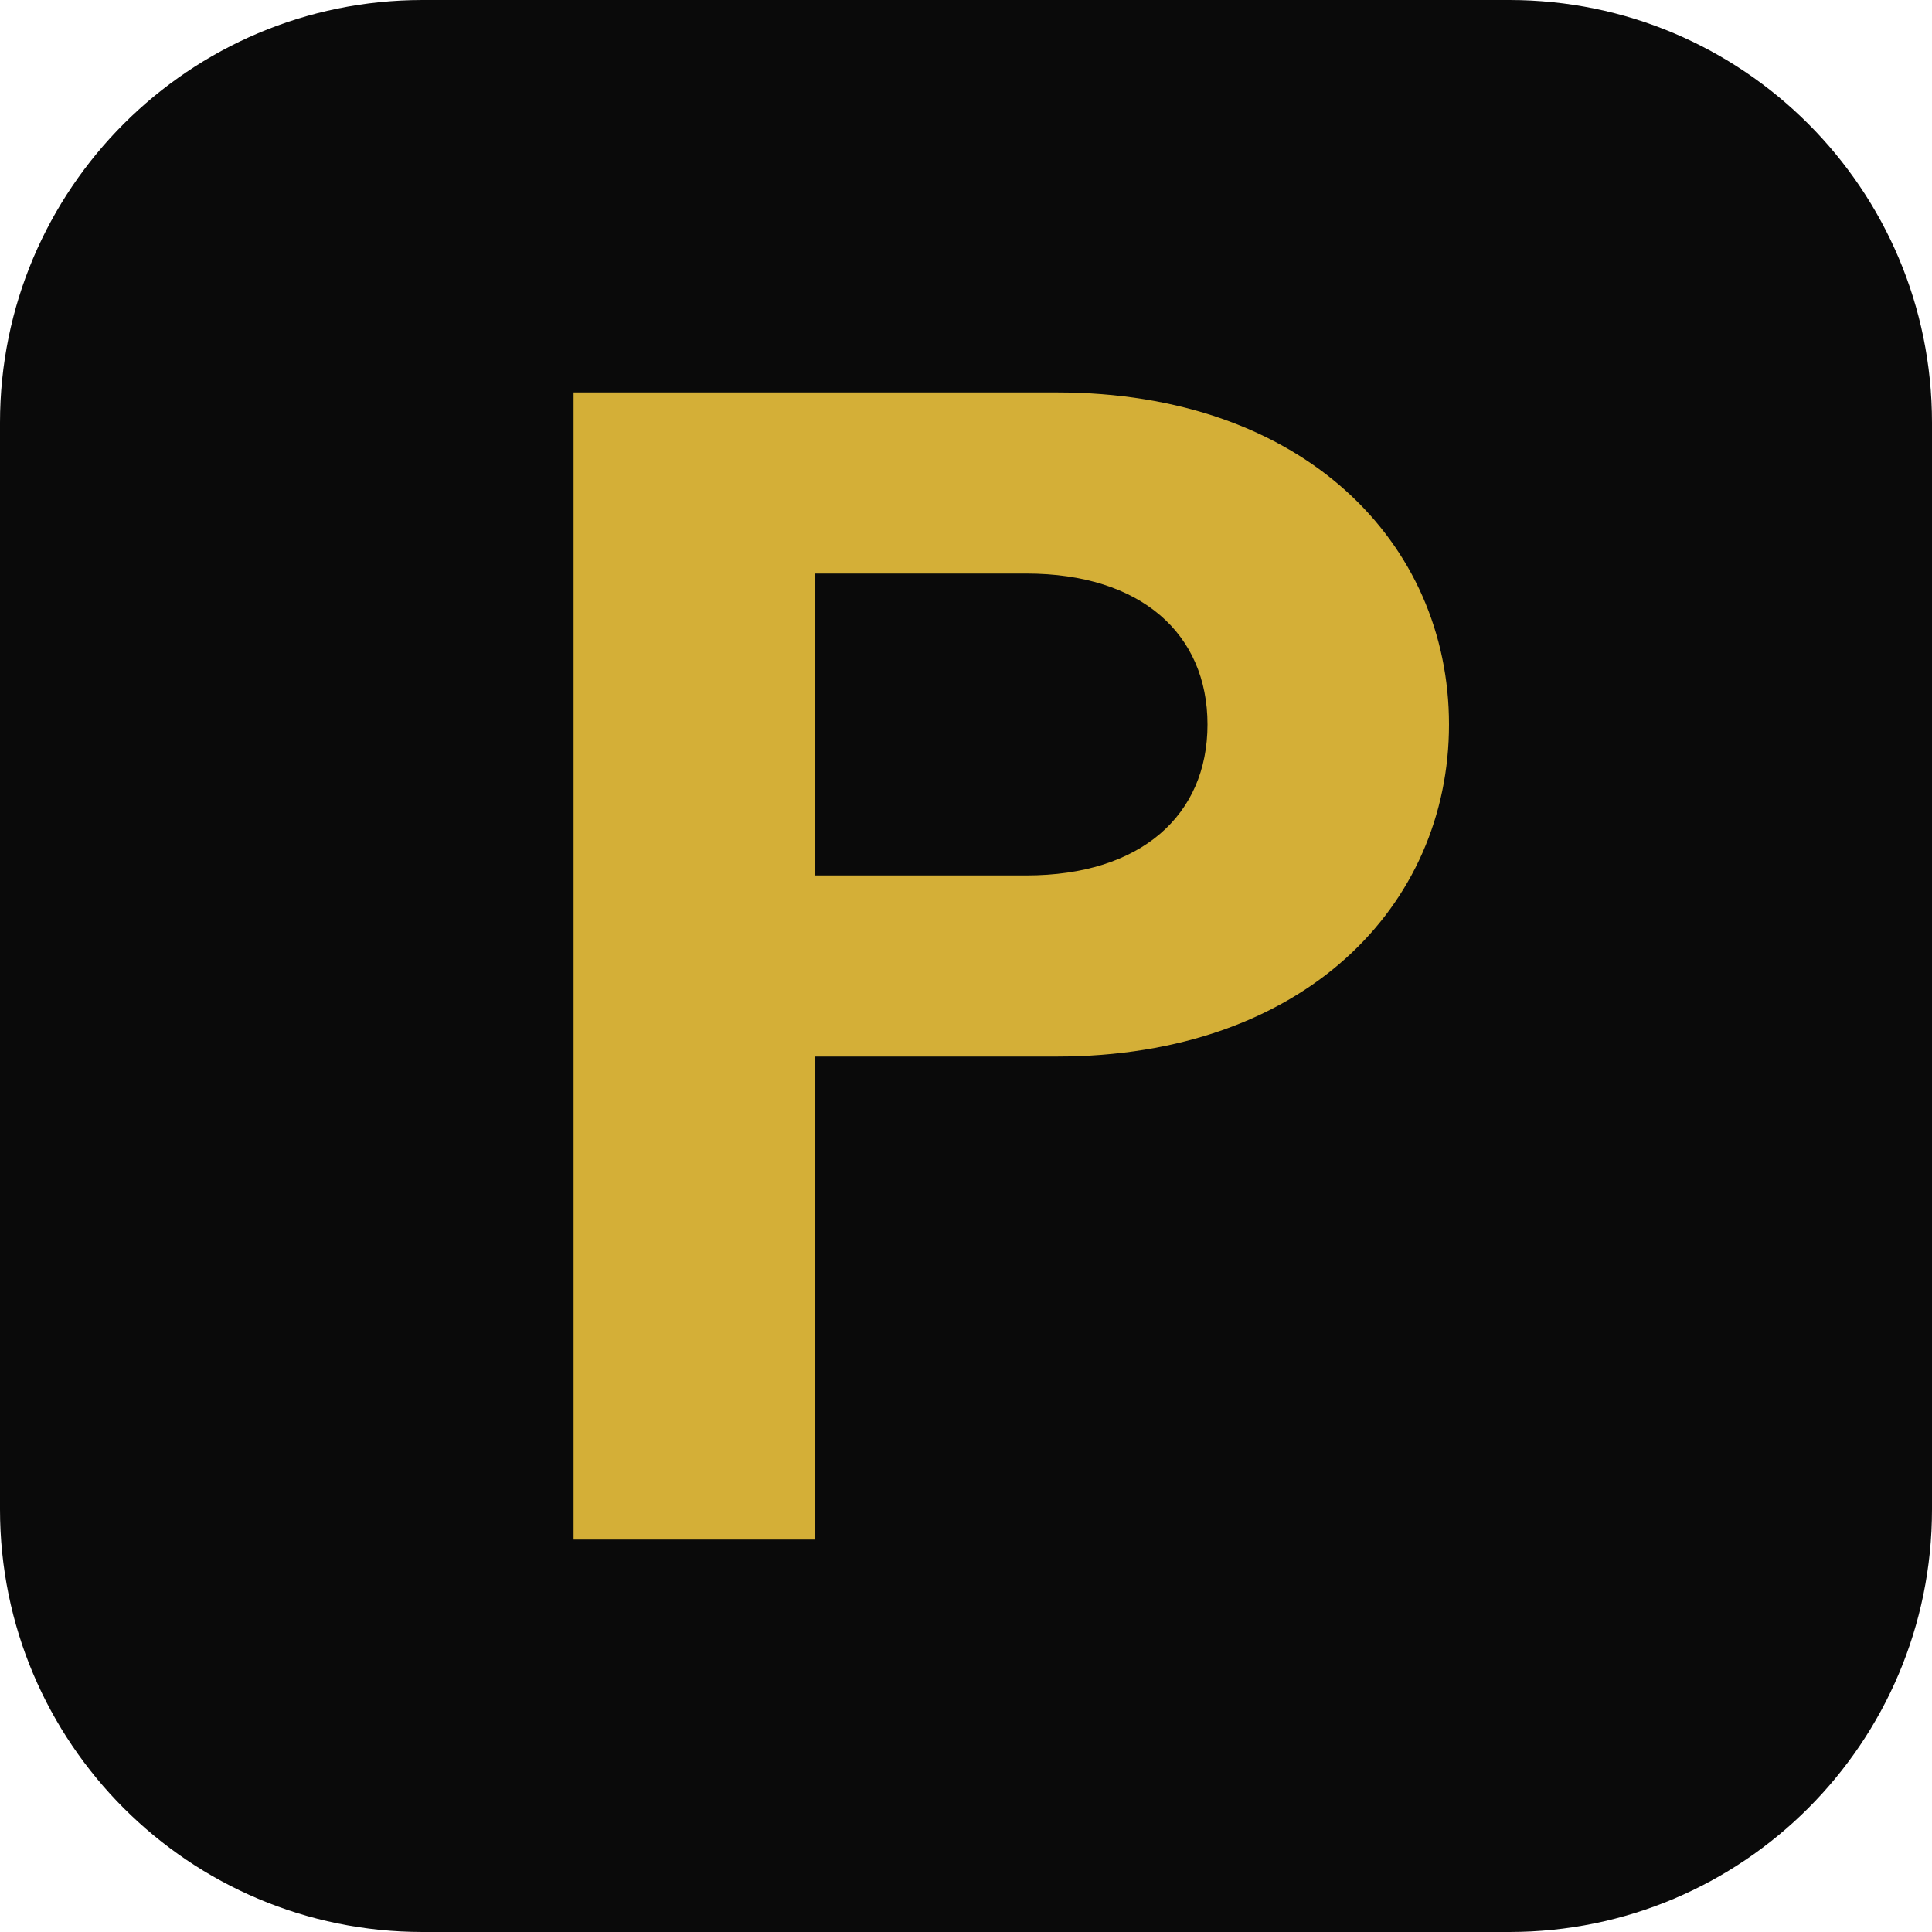
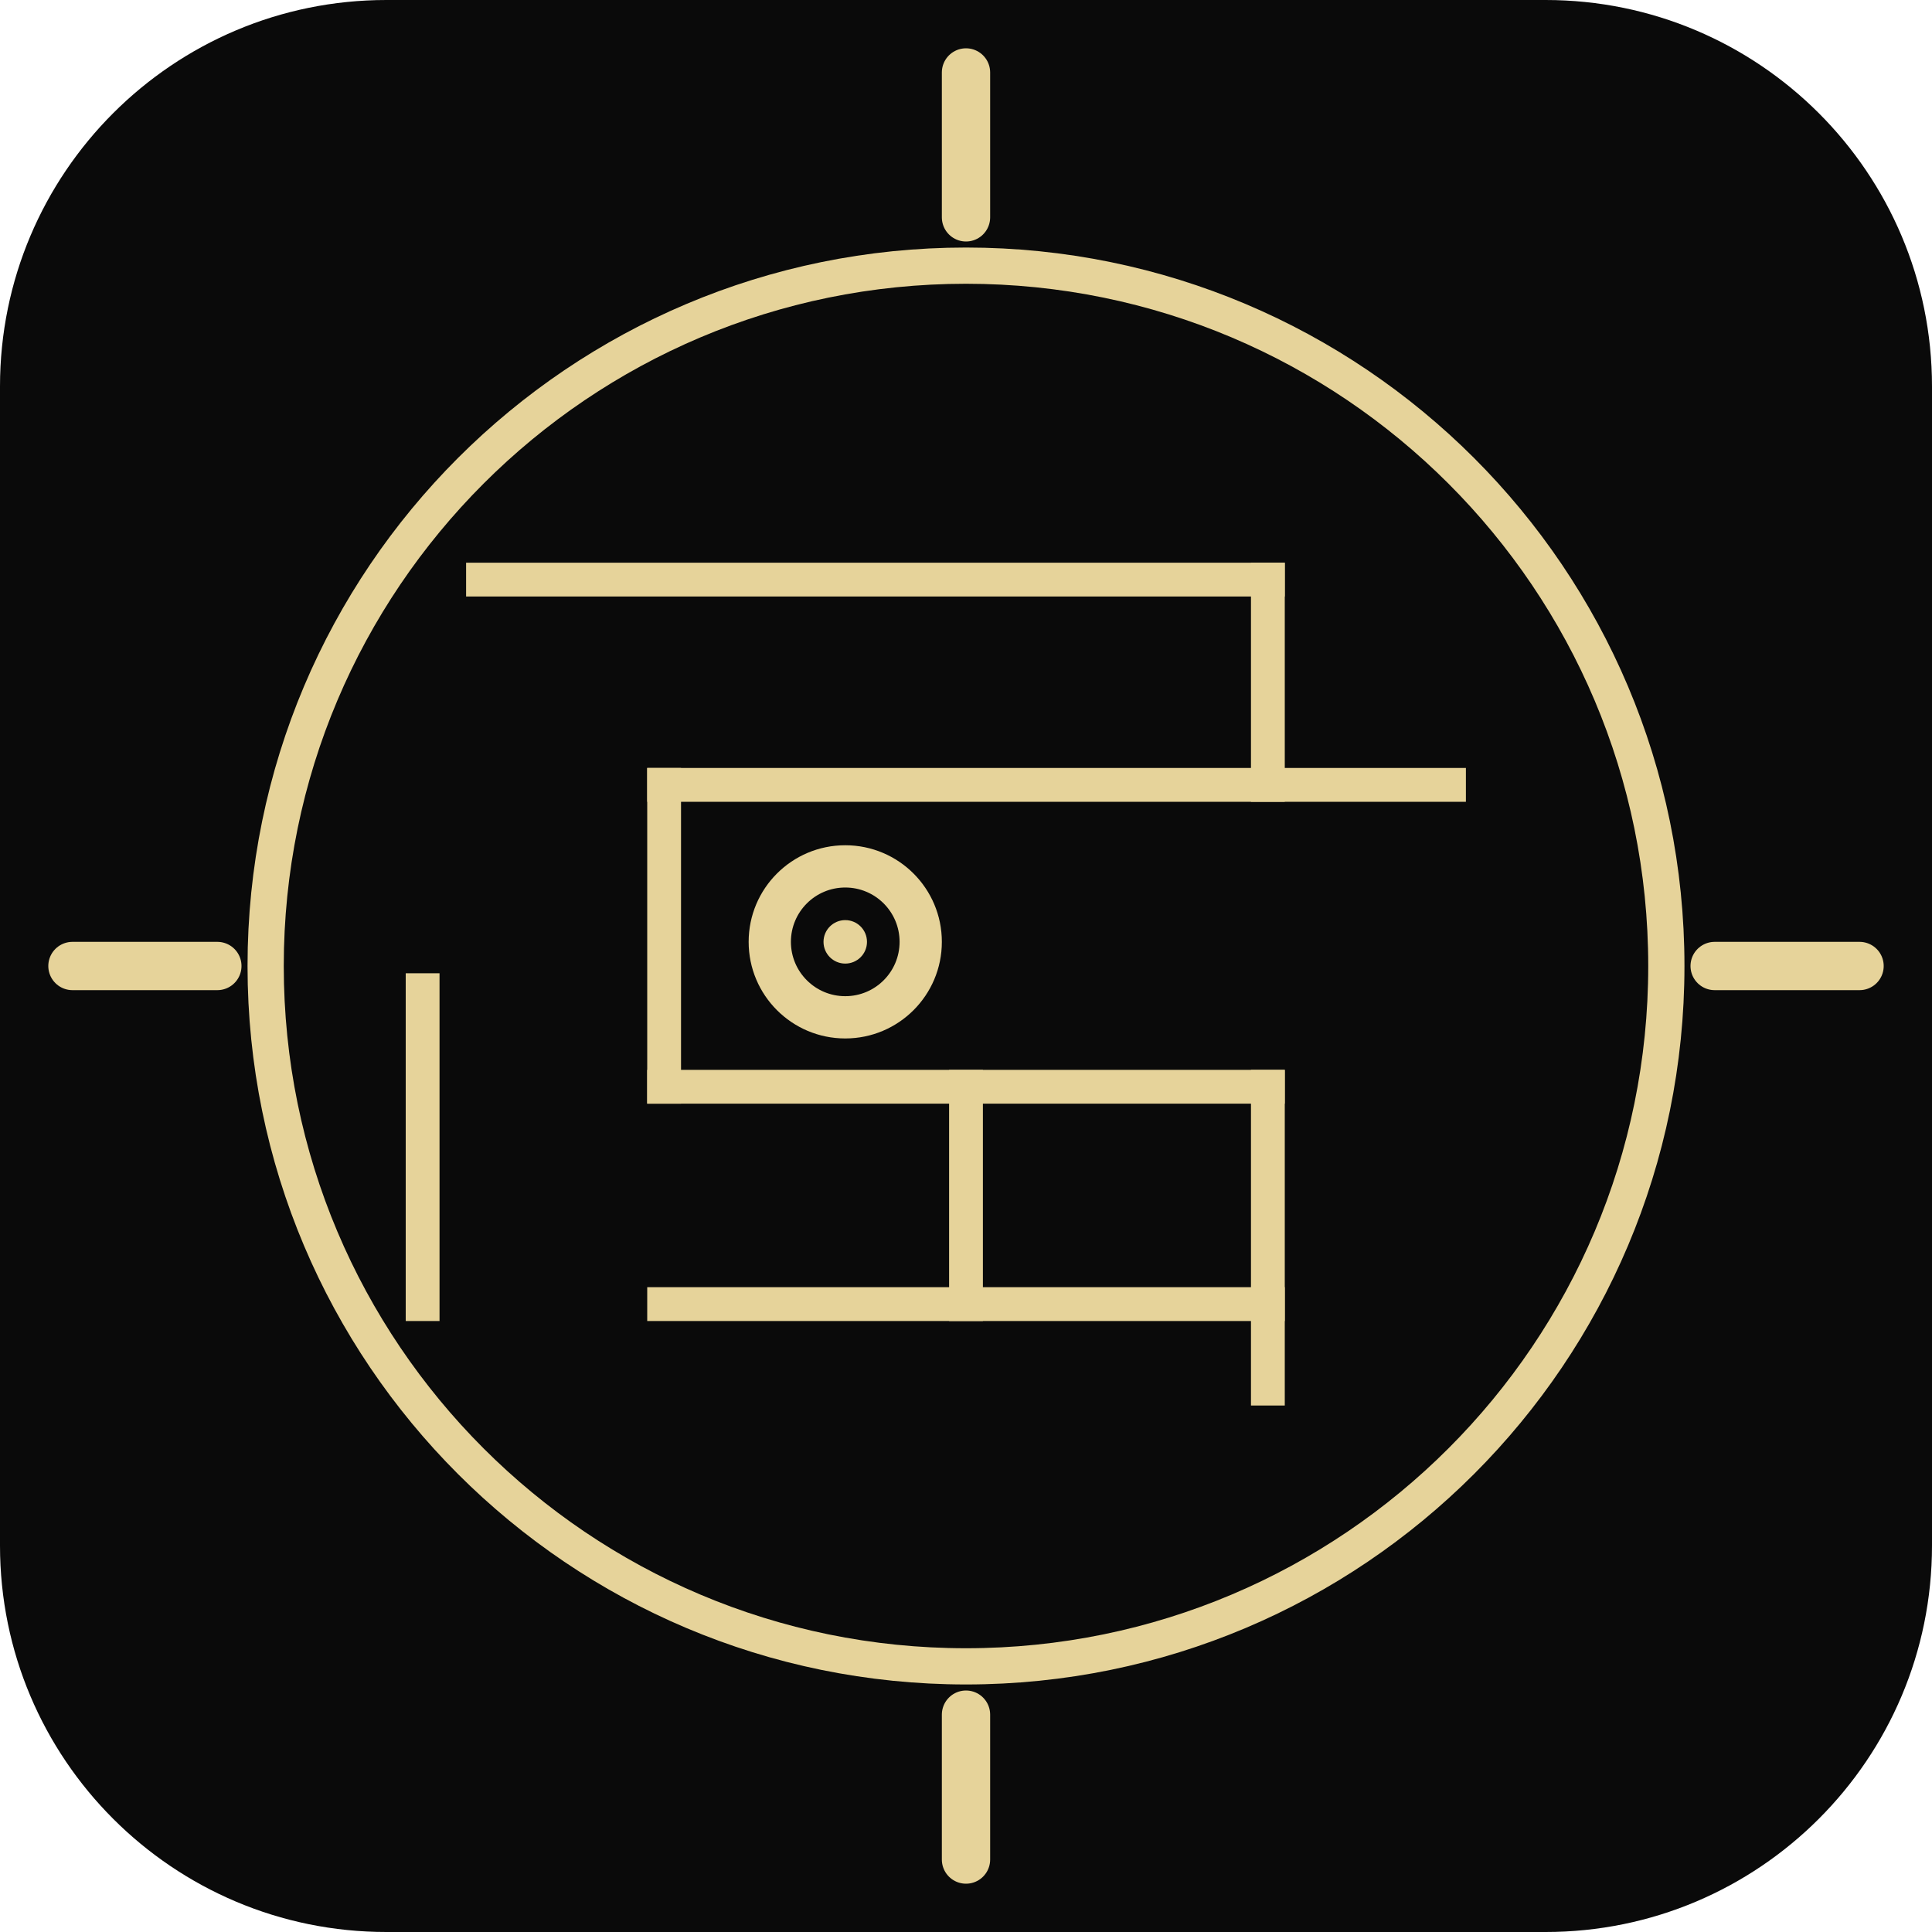
- <svg xmlns="http://www.w3.org/2000/svg" viewBox="0 0 32 32">
-   <rect width="32" height="32" rx="7" fill="#0a0a0a" />
-   <path d="M 9.5 6.5 L 9.5 25.5 L 13.5 25.5 L 13.5 17.5 L 17.5 17.5 C 21.6 17.5 24 15.0 24 12.0 C 24 9.0 21.6 6.5 17.5 6.5 Z M 13.5 9.5 L 17.0 9.5 C 18.9 9.5 20.0 10.5 20.0 12.0 C 20.0 13.5 18.9 14.5 17.0 14.5 L 13.5 14.5 Z" fill="#d4af37" />
+ <svg xmlns="http://www.w3.org/2000/svg" viewBox="0 0 160 160">
+   <rect width="160" height="160" rx="32" fill="#0a0a0a" />
+   <defs>
+     <clipPath id="privance-maze-clip">
+       <circle cx="80" cy="80" r="58" />
+     </clipPath>
+   </defs>
+   <circle cx="80" cy="80" r="58" fill="none" stroke="#e6d39a" stroke-width="3" />
+   <g stroke="#e6d39a" stroke-width="4" stroke-linecap="round">
+     <line x1="80" y1="6" x2="80" y2="18" />
+     <line x1="154" y1="80" x2="142" y2="80" />
+     <line x1="80" y1="154" x2="80" y2="142" />
+     <line x1="6" y1="80" x2="18" y2="80" />
+   </g>
+   <g stroke="#e6d39a" stroke-width="2.8" fill="none" stroke-linecap="square" clip-path="url(#privance-maze-clip)">
+     <path d="M 40 48 L 105 48" />
+     <path d="M 105 48 L 105 65" />
+     <path d="M 55 65 L 120 65" />
+     <path d="M 55 65 L 55 90" />
+     <path d="M 55 90 L 105 90" />
+     <path d="M 35 82 L 35 108" />
+     <path d="M 80 90 L 80 108" />
+     <path d="M 105 90 L 105 115" />
+     <path d="M 55 108 L 105 108" />
+   </g>
+   <circle cx="70" cy="78" r="8" fill="#e6d39a" />
+   <circle cx="70" cy="78" r="4.5" fill="#0a0a0a" />
+   <circle cx="70" cy="78" r="1.8" fill="#e6d39a" />
</svg>
